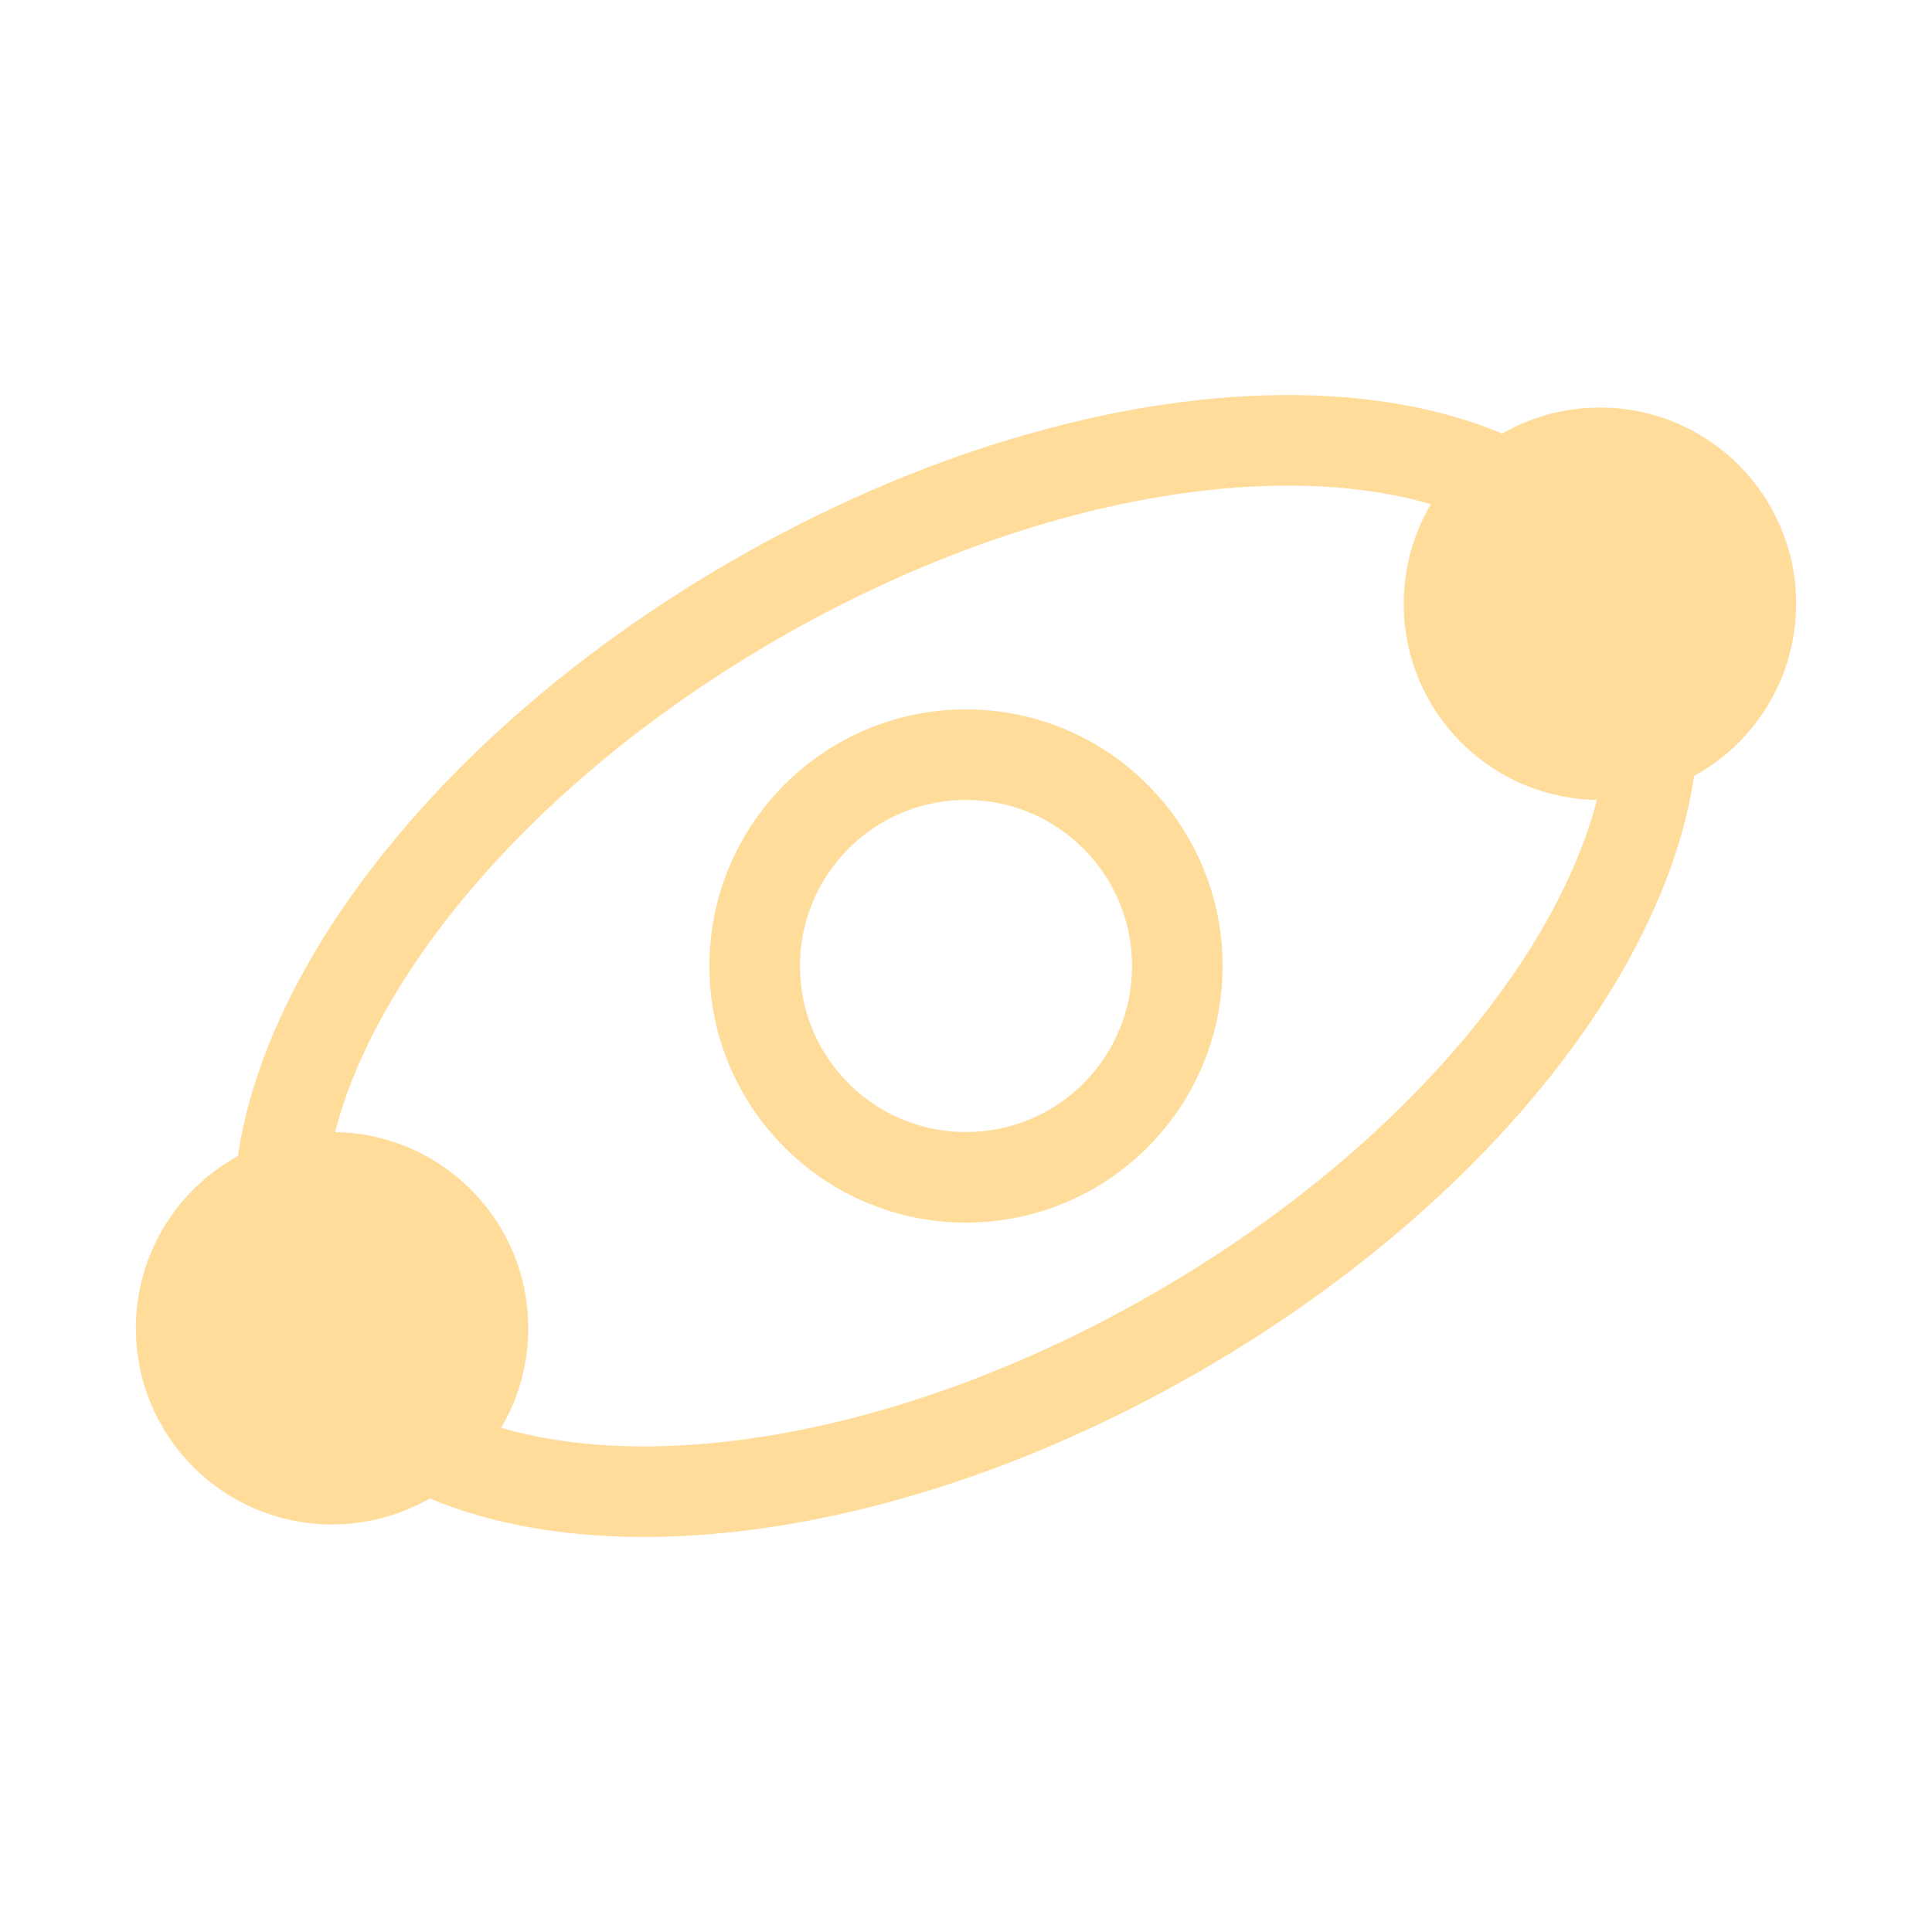
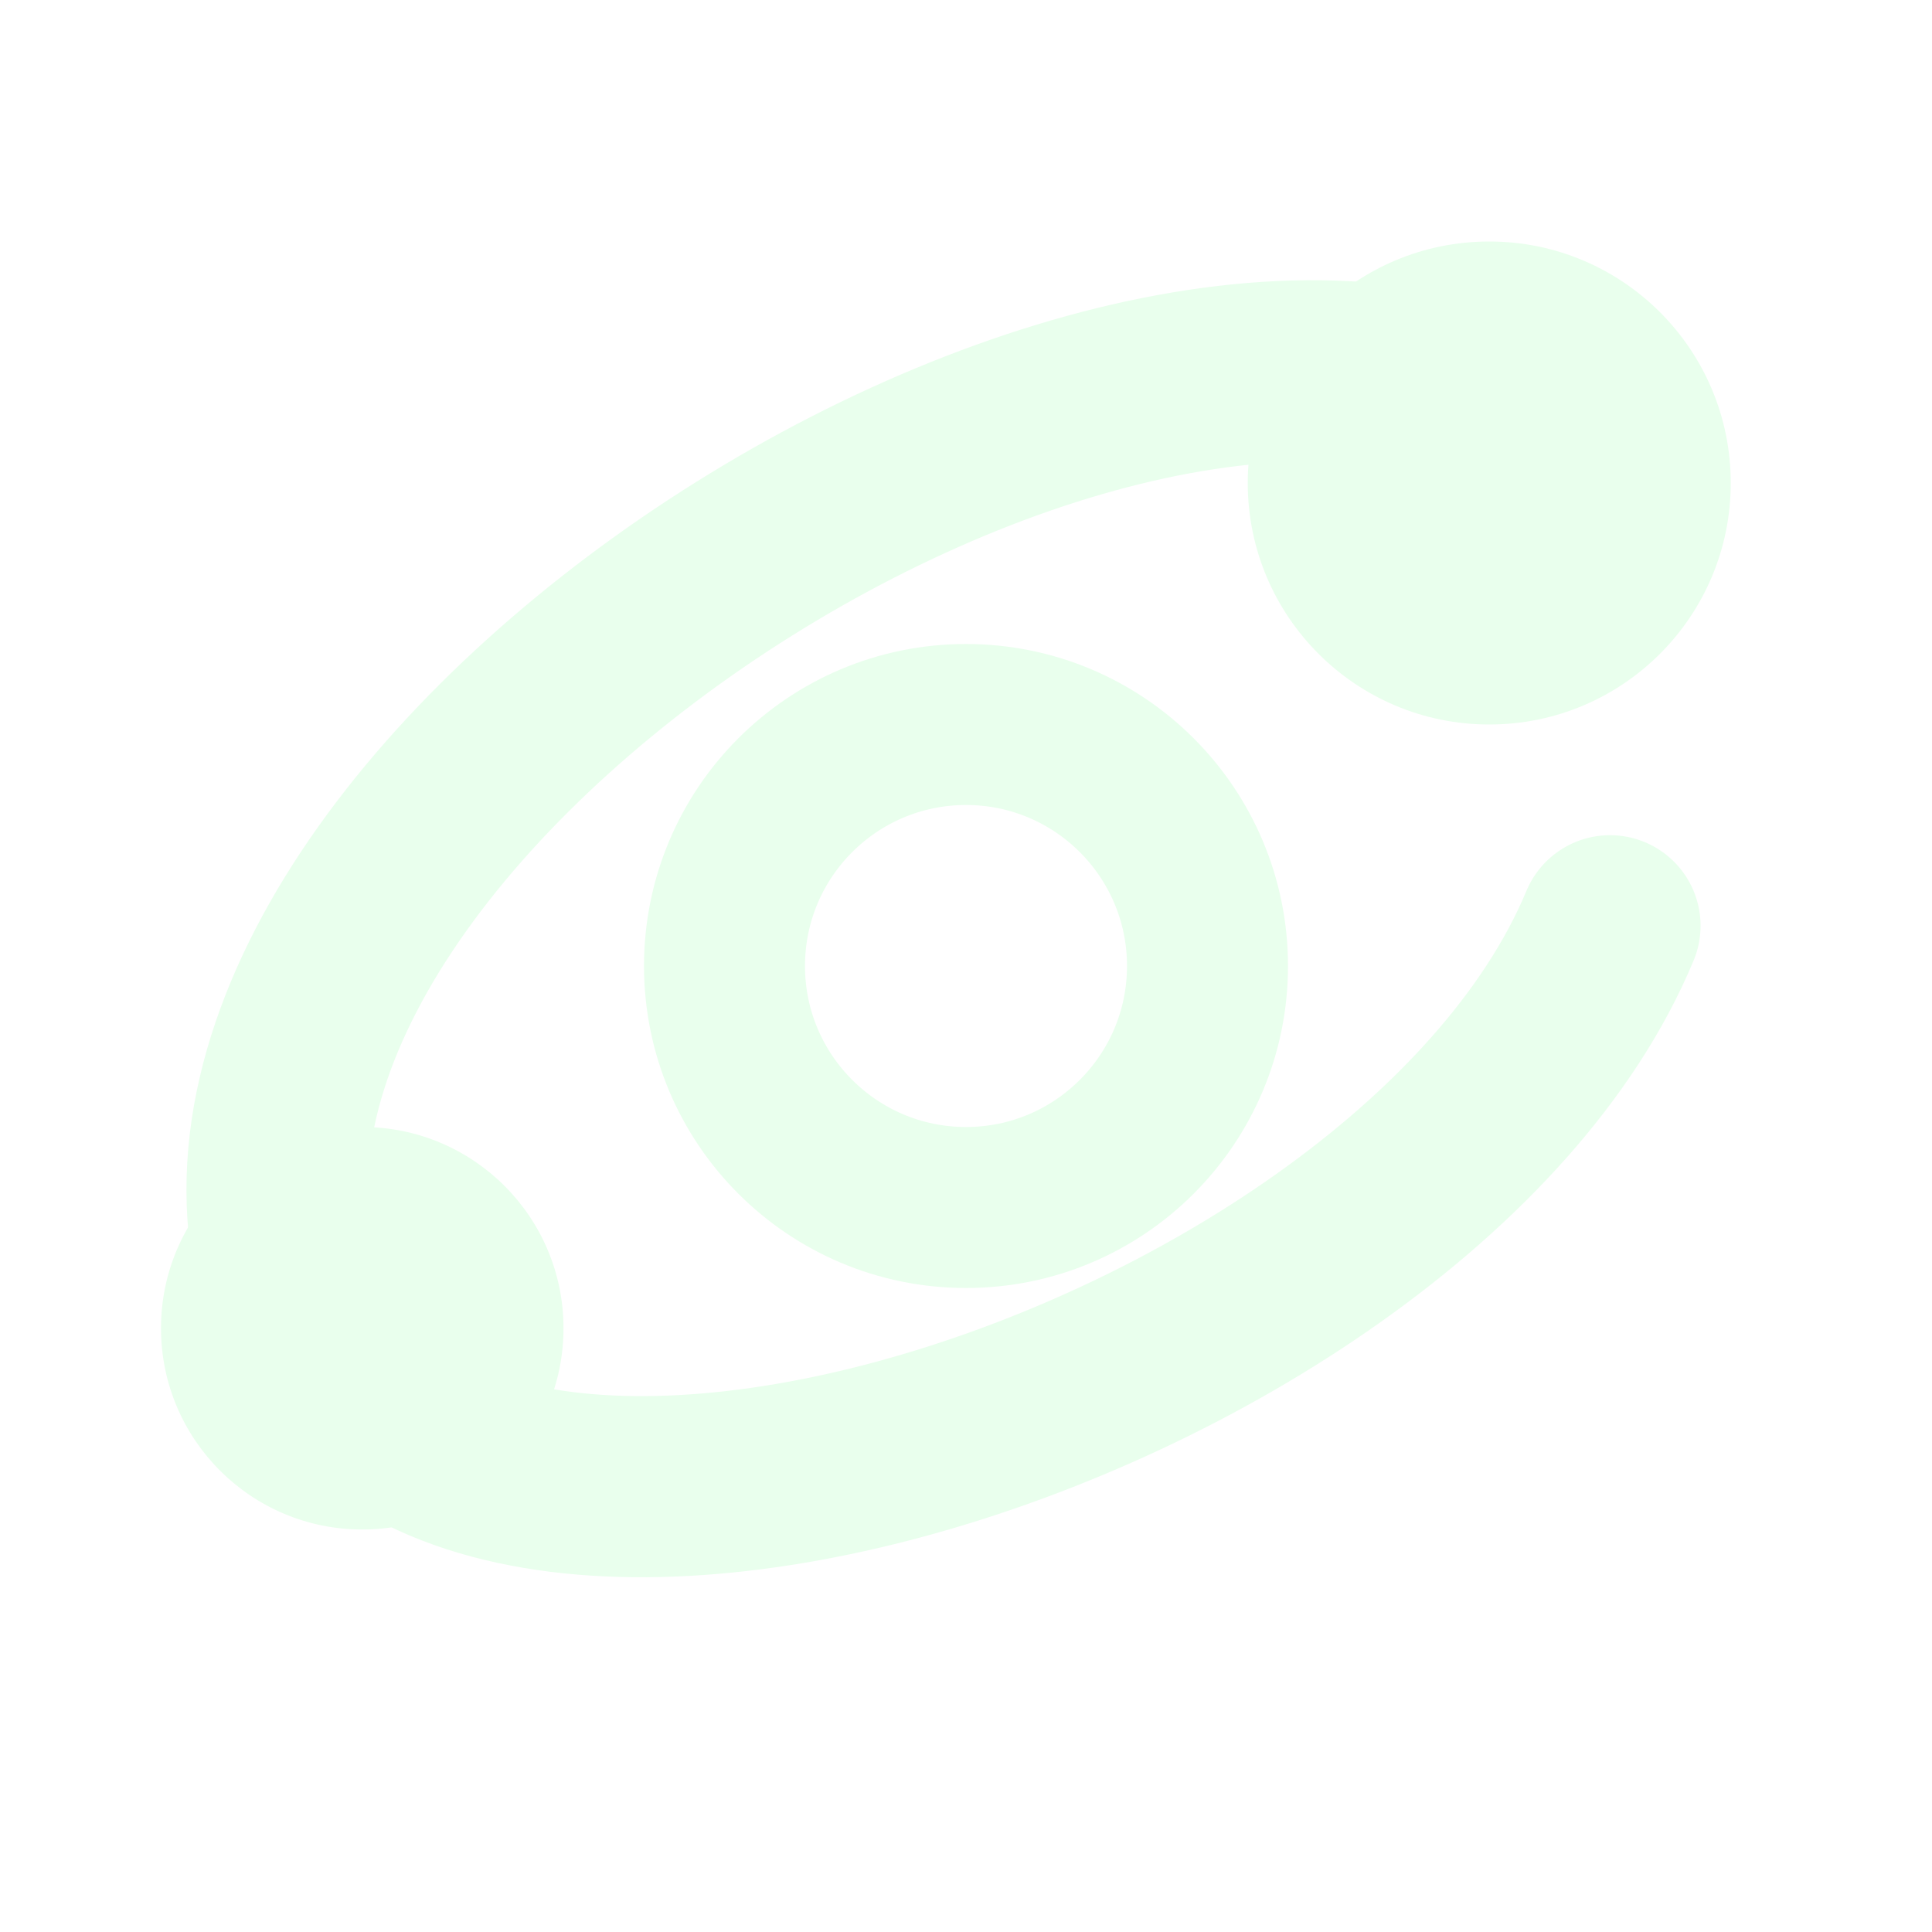
- <svg xmlns="http://www.w3.org/2000/svg" viewBox="0 0 64 64" fill="none" stroke="currentColor" color="#ffdc9a" stroke-width="3" stroke-linecap="round" stroke-linejoin="round">
-   <circle cx="32" cy="32" r="7" />
-   <ellipse cx="32" cy="32" rx="25" ry="14" transform="rotate(-30 32 32)" />
-   <circle cx="11" cy="44" r="5" fill="currentColor" />
-   <circle cx="53" cy="20" r="5" fill="currentColor" />
+ <svg xmlns="http://www.w3.org/2000/svg" viewBox="0 0 48 48" fill="#e9ffed">
+   <circle cx="24" cy="24" r="6" fill="none" stroke="#e9ffed" stroke-width="4" />
+   <path d="M39 11C29 4 5 19 7 31s28 4 33-8" fill="none" stroke="#e9ffed" stroke-width="4.5" stroke-linecap="round" stroke-linejoin="round" />
+   <circle cx="37" cy="12" r="6" />
+   <circle cx="9" cy="33" r="5" />
</svg>
